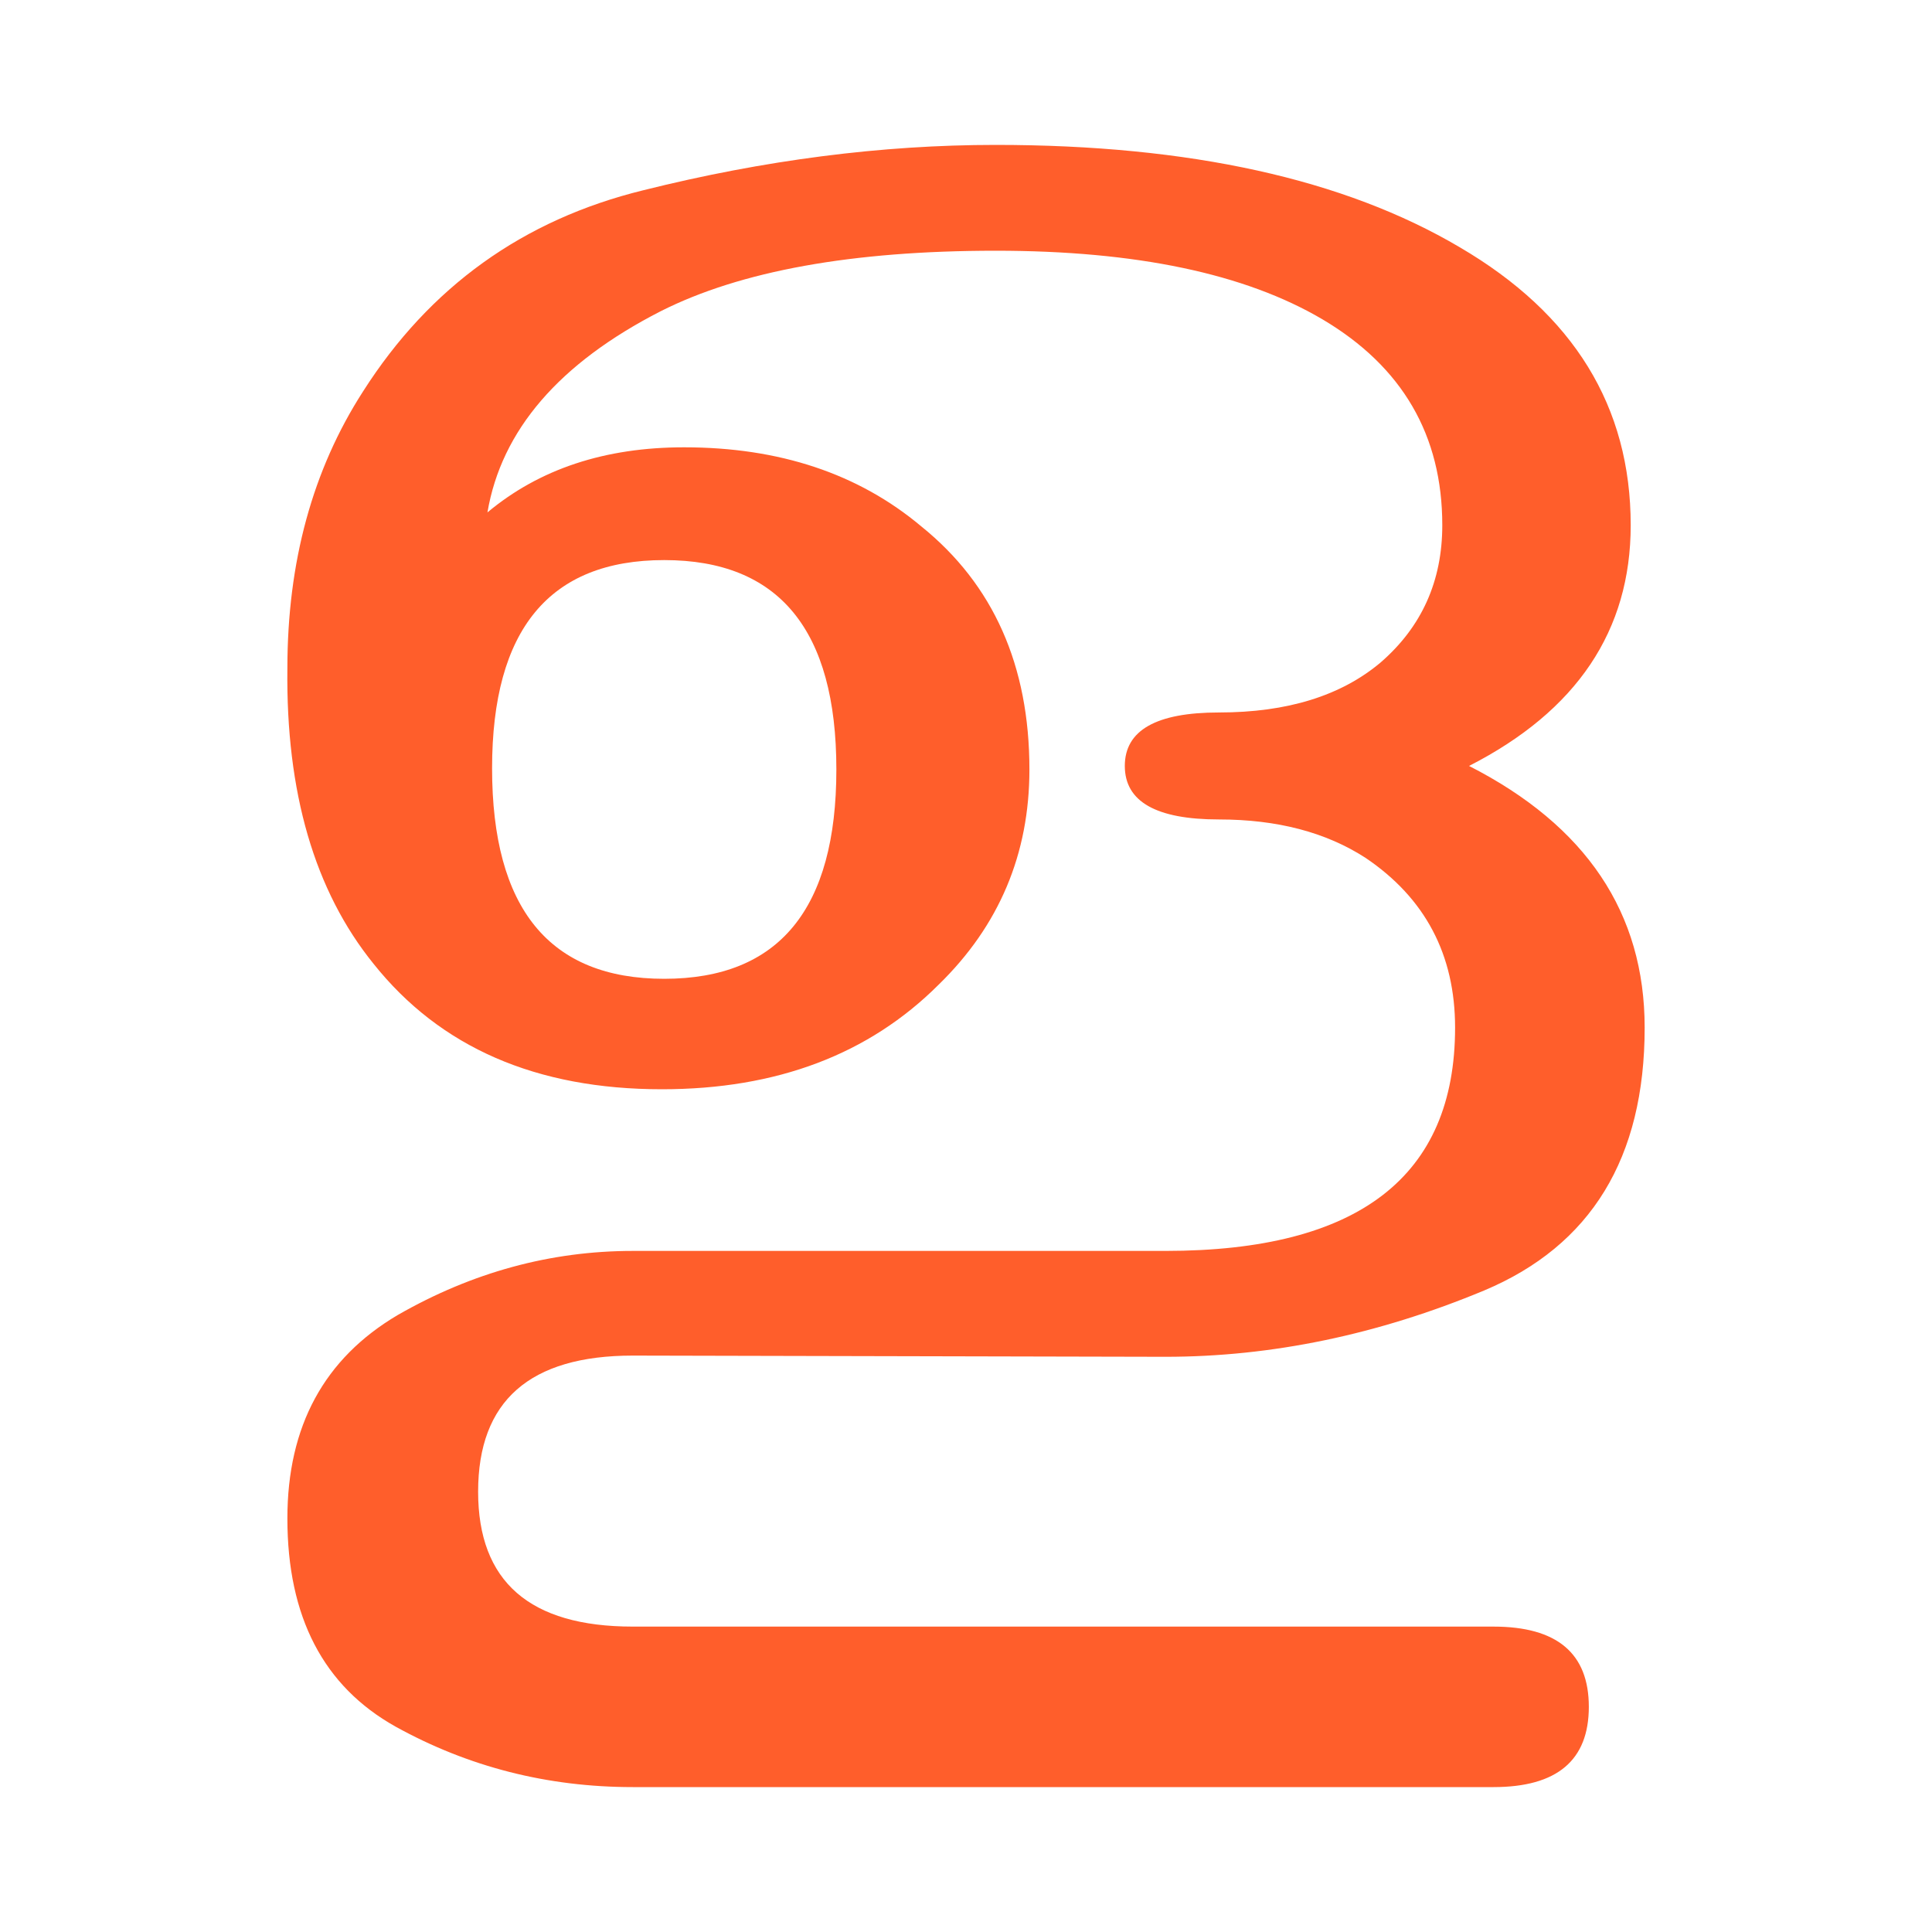
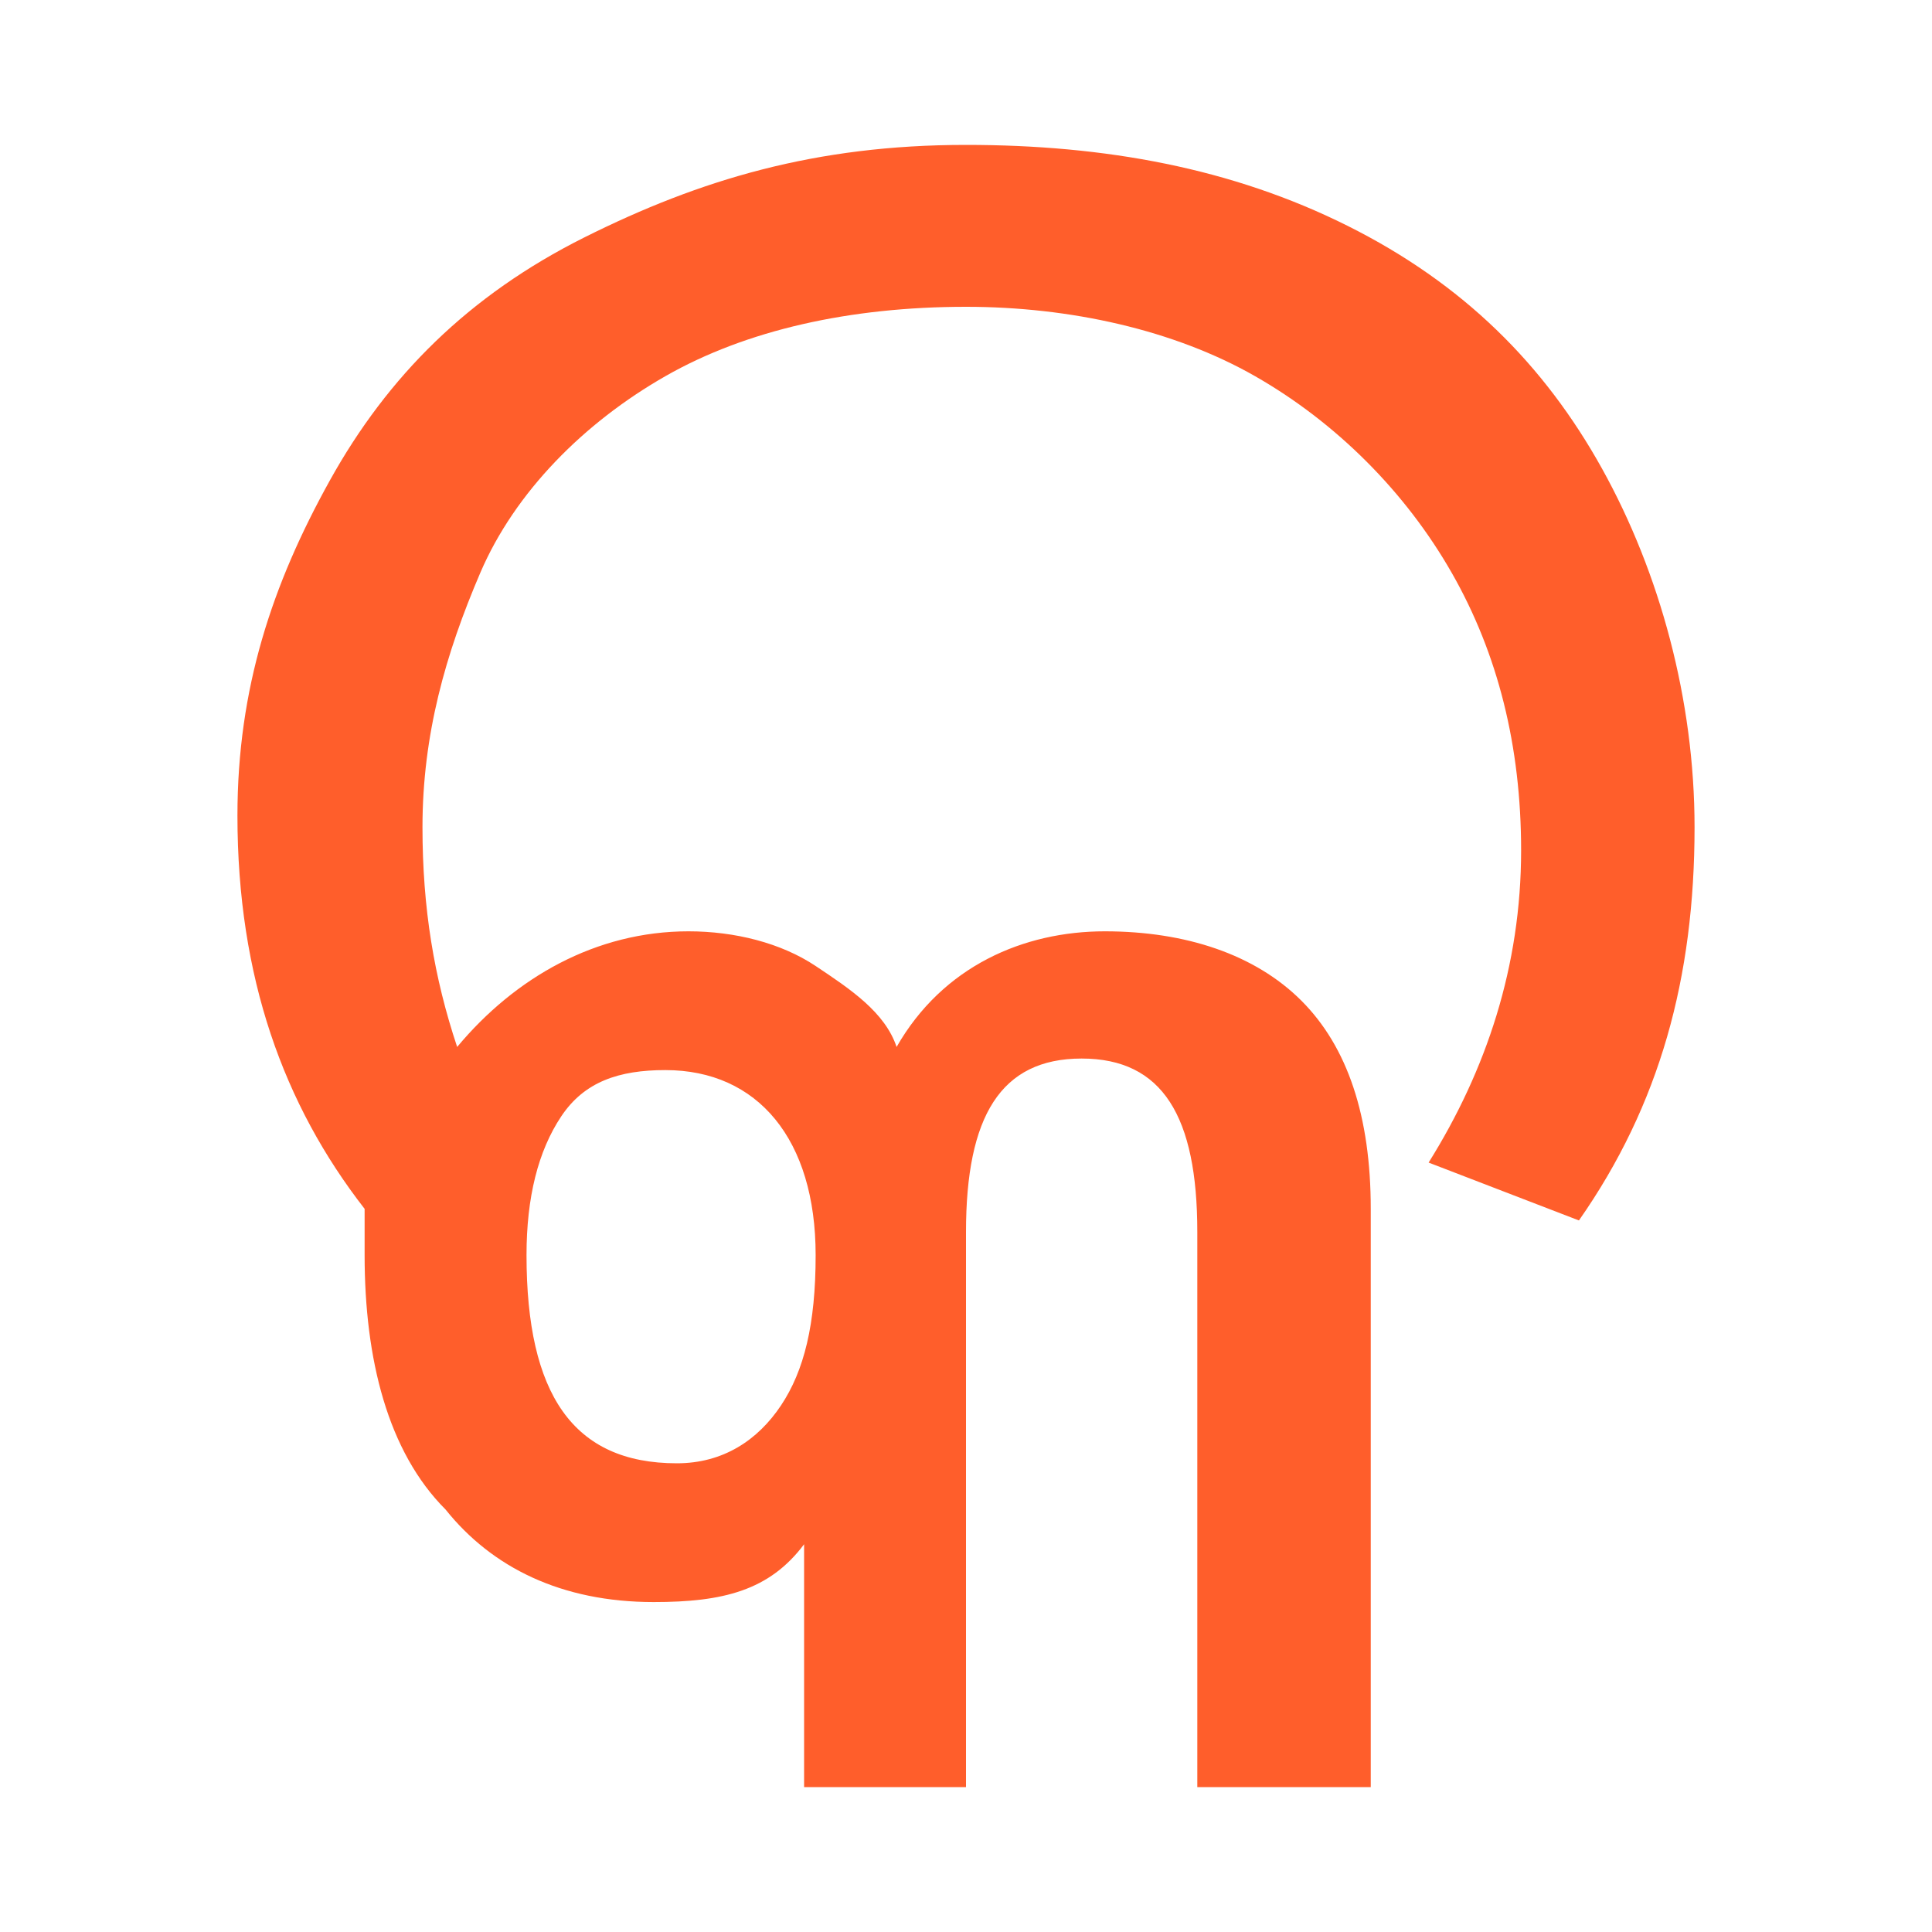
<svg xmlns="http://www.w3.org/2000/svg" width="40" height="40" viewBox="0 0 40 40" fill="none">
-   <path d="M30.921 37H13.102C11.336 37 9.699 36.583 8.19 35.748C6.697 34.913 5.95 33.476 5.95 31.438C5.95 29.527 6.713 28.123 8.238 27.224C9.779 26.341 11.4 25.899 13.102 25.899H24.13C28.128 25.899 30.126 24.358 30.126 21.276C30.126 19.767 29.508 18.595 28.272 17.761C27.453 17.231 26.442 16.966 25.238 16.966C23.938 16.966 23.288 16.597 23.288 15.858C23.288 15.12 23.938 14.751 25.238 14.751C26.651 14.751 27.766 14.405 28.585 13.715C29.436 12.977 29.861 12.03 29.861 10.874C29.861 9.012 29.035 7.591 27.381 6.612C25.776 5.665 23.52 5.191 20.615 5.191C17.645 5.191 15.333 5.609 13.68 6.443C11.577 7.519 10.381 8.907 10.092 10.609C11.168 9.71 12.524 9.261 14.162 9.261C16.136 9.261 17.773 9.806 19.074 10.898C20.567 12.102 21.313 13.78 21.313 15.931C21.313 17.68 20.687 19.165 19.435 20.385C17.99 21.83 16.08 22.552 13.704 22.552C11.103 22.552 9.113 21.686 7.732 19.952C6.512 18.443 5.918 16.404 5.95 13.836C5.95 11.636 6.472 9.726 7.516 8.105C8.896 5.938 10.831 4.549 13.319 3.939C15.823 3.313 18.255 3 20.615 3C24.628 3 27.831 3.706 30.222 5.119C32.582 6.5 33.762 8.418 33.762 10.874C33.762 13.057 32.646 14.719 30.415 15.858C32.839 17.094 34.051 18.9 34.051 21.276C34.051 23.973 32.943 25.787 30.728 26.718C28.529 27.633 26.33 28.091 24.13 28.091L13.102 28.066C10.967 28.066 9.899 29.005 9.899 30.884C9.899 32.746 10.967 33.677 13.102 33.677H30.921C32.237 33.677 32.895 34.231 32.895 35.338C32.895 36.446 32.237 37 30.921 37ZM13.752 20.265C16.128 20.265 17.316 18.82 17.316 15.931C17.316 13.041 16.128 11.596 13.752 11.596C11.376 11.596 10.188 13.033 10.188 15.906C10.188 18.812 11.376 20.265 13.752 20.265Z" fill="#FF5E2B" />
+   <path d="M29.578 24.07C30.775 22.155 31.493 20 31.493 17.606C31.493 15.451 31.014 13.535 30.056 11.859C29.099 10.183 27.662 8.746 25.986 7.789C24.31 6.831 22.155 6.352 20 6.352C17.606 6.352 15.451 6.831 13.775 7.789C12.099 8.746 10.662 10.183 9.944 11.859C9.225 13.535 8.747 15.211 8.747 17.127C8.747 18.803 8.986 20.239 9.465 21.676C10.662 20.239 12.338 19.282 14.254 19.282C15.211 19.282 16.169 19.521 16.887 20C17.606 20.479 18.324 20.958 18.563 21.676C19.521 20 21.197 19.282 22.873 19.282C24.549 19.282 25.986 19.761 26.944 20.718C27.901 21.676 28.38 23.113 28.38 25.028V37H24.789V25.507C24.789 23.113 24.07 21.916 22.394 21.916C20.718 21.916 20 23.113 20 25.507V37H16.648V31.972C15.93 32.93 14.972 33.169 13.535 33.169C11.62 33.169 10.183 32.451 9.225 31.253C8.028 30.056 7.549 28.141 7.549 25.986C7.549 25.507 7.549 25.268 7.549 25.028C5.873 22.873 4.916 20.239 4.916 16.887C4.916 14.254 5.634 12.099 6.831 9.944C8.028 7.789 9.704 6.113 12.099 4.915C14.493 3.718 16.887 3 20 3C22.873 3 25.507 3.479 27.901 4.676C30.296 5.873 31.972 7.549 33.169 9.704C34.366 11.859 35.084 14.493 35.084 17.127C35.084 20.239 34.366 22.873 32.69 25.268L29.578 24.07ZM13.775 22.155C12.817 22.155 12.099 22.394 11.62 23.113C11.141 23.831 10.901 24.789 10.901 25.986C10.901 28.859 11.859 30.296 14.014 30.296C14.972 30.296 15.69 29.817 16.169 29.099C16.648 28.38 16.887 27.422 16.887 25.986C16.887 23.591 15.69 22.155 13.775 22.155Z" fill="#FF5E2B" />
</svg>
